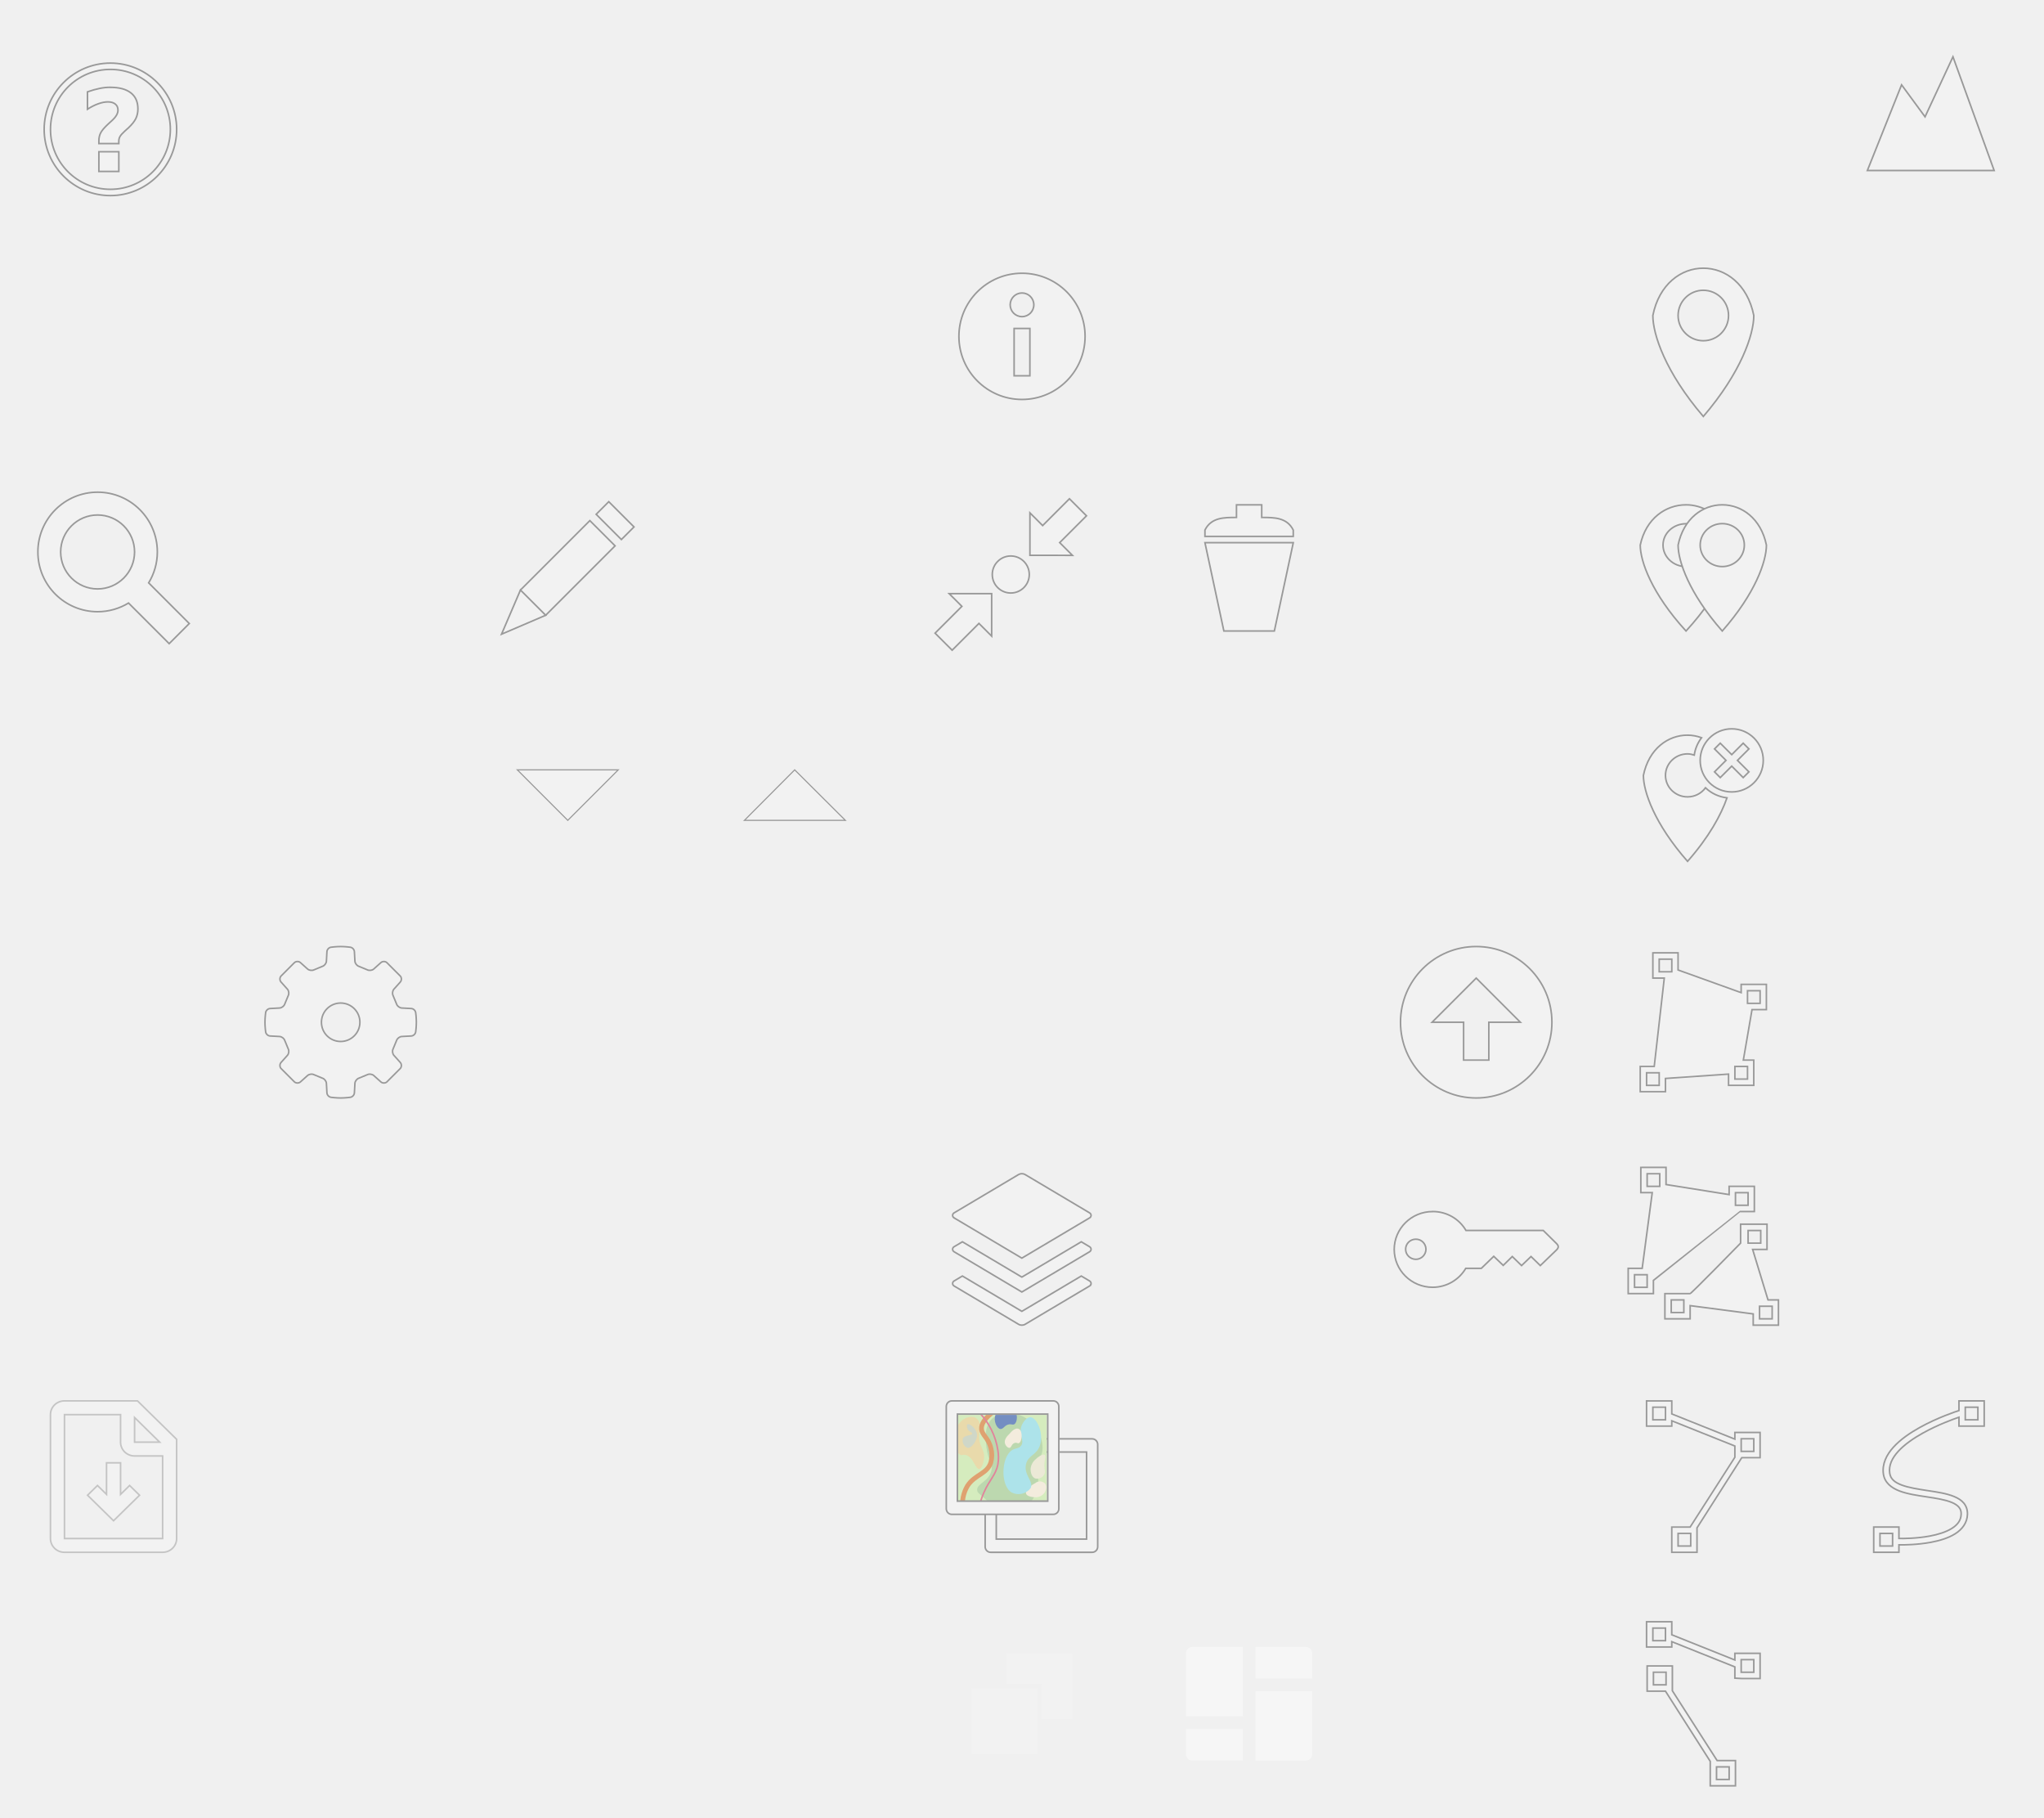
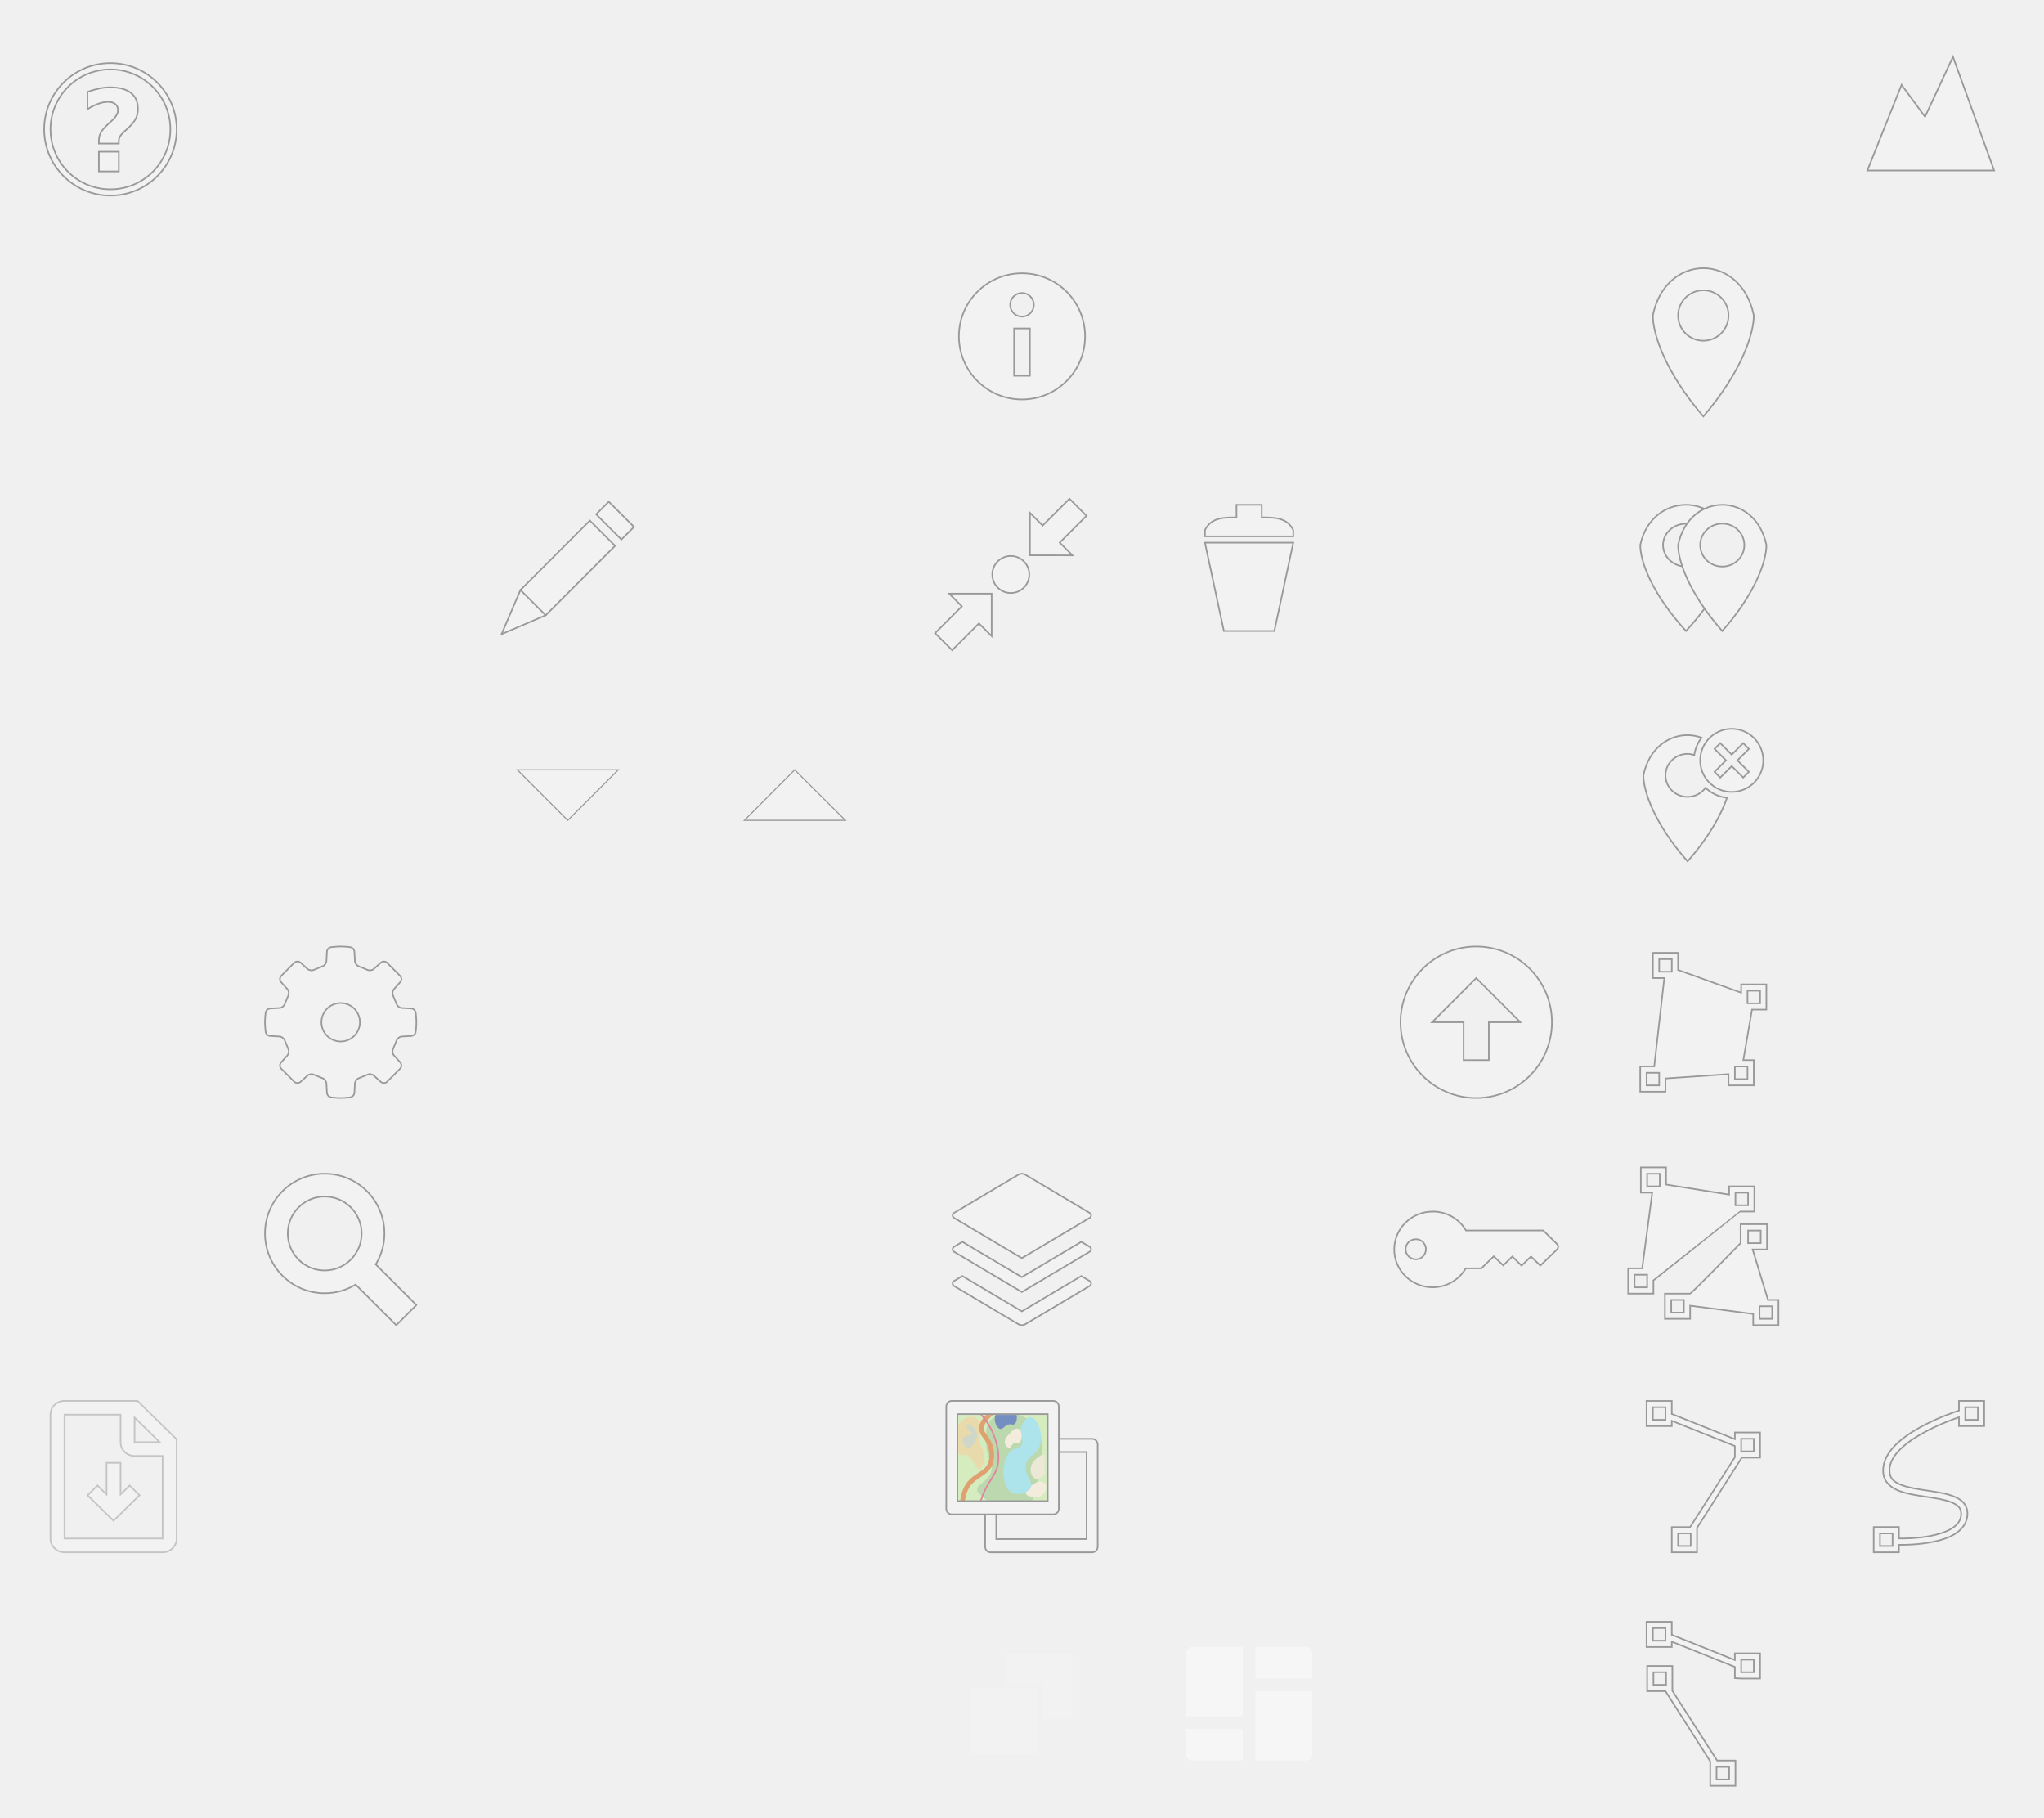
<svg xmlns="http://www.w3.org/2000/svg" width="324" height="288" viewBox="0 0 85.725 76.2" version="1.1" id="svg2876">
  <defs id="defs2873">
    <clipPath id="clip0_166_13195">
      <rect width="24" height="24" fill="#ffffff" id="rect2007" x="0" y="0" />
    </clipPath>
    <mask id="mask0_166_13195" maskUnits="userSpaceOnUse" x="1" y="1" width="17" height="17">
      <path d="m 17.6,1.6 h -16 v 16 h 16 z" fill="#ffffff" id="path1474" />
    </mask>
    <mask id="mask0_181_11916" maskUnits="userSpaceOnUse" x="2" y="2" width="15" height="15">
      <path d="m 16.04,2.316 h -14.035 v 14.035 h 14.035 z" fill="#ffffff" id="path1259" />
    </mask>
  </defs>
  <g id="layer1">
    <g transform="matrix(0.06466922,0,0,0.06466922,31.63635,225.502)" id="Layer_1" />
    <path style="fill:#f2f2f2;fill-opacity:1;stroke:#999999;stroke-width:0.066;stroke-miterlimit:4;stroke-dasharray:none;stroke-opacity:1" d="m 25.532,21.035 -0.529,0.529 1.058,1.058 0.529,-0.529 z m -0.794,0.794 -2.91,2.91 1.058,1.058 2.91,-2.91 z m -2.91,2.91 -0.794,1.852 1.852,-0.794 z" id="edit" class="sprite" />
    <path style="fill:#f2f2f2;fill-opacity:1;fill-rule:nonzero;stroke:#999999;stroke-width:0.066;stroke-miterlimit:4;stroke-dasharray:none;stroke-opacity:1" d="m 51.858,21.167 v 0.529 c -0.529,0 -1.058,0 -1.323,0.529 v 0.265 h 3.704 v -0.265 c -0.265,-0.529 -0.794,-0.529 -1.323,-0.529 v -0.529 z m -1.323,1.587 0.794,3.704 h 2.117 l 0.794,-3.704 z" id="delete" class="sprite" />
    <g id="markers" transform="matrix(0.2645833,0,0,0.2645833,42.8625,-226.05)" style="fill:#f2f2f2;fill-opacity:1;stroke:#999999;stroke-width:0.25;stroke-miterlimit:4;stroke-dasharray:none;stroke-opacity:1" class="sprite">
      <path id="rect2985" d="m 105.254,934.363 c -3.178,0 -6.346,2.128 -7.254,6.379 0,2.551 1.807,7.668 7.254,13.62 1.464,-1.599 2.669,-3.118 3.644,-4.561 -1.45,-2.164 -2.415,-4.087 -2.963,-5.71 -0.226,0.041 -0.442,0.063 -0.681,0.063 -2.006,0 -3.644,-1.535 -3.644,-3.413 0,-1.879 1.638,-3.381 3.644,-3.381 0.512,0 0.989,0.076 1.43,0.255 0.643,-0.922 1.435,-1.657 2.316,-2.169 -1.144,-0.711 -2.446,-1.085 -3.746,-1.085 z" style="fill:#f2f2f2;fill-opacity:1;stroke:#999999;stroke-width:0.25;stroke-miterlimit:4;stroke-dasharray:none;stroke-opacity:1" />
      <path id="path3378" d="m 111,934.362 c -3.062,0 -6.125,2.128 -7,6.383 0,2.553 1.75,7.66 7,13.617 5.25,-5.957 7,-11.064 7,-13.617 -0.875,-4.255 -3.938,-6.383 -7,-6.383 z m 0,2.979 c 1.933,0 3.5,1.524 3.5,3.404 0,1.88 -1.567,3.404 -3.5,3.404 -1.933,0 -3.5,-1.524 -3.5,-3.404 0,-1.88 1.567,-3.404 3.5,-3.404 z" style="fill:#f2f2f2;fill-opacity:1;stroke:#999999;stroke-width:0.25;stroke-miterlimit:4;stroke-dasharray:none;stroke-opacity:1" />
    </g>
    <path style="fill:#f2f2f2;fill-opacity:1;stroke:#999999;stroke-width:0.066;stroke-miterlimit:4;stroke-dasharray:none;stroke-opacity:1" d="m 71.437,11.245 c -0.926,0 -1.852,0.661 -2.117,1.984 0,0.794 0.529,2.381 2.117,4.233 1.587,-1.852 2.117,-3.44 2.117,-4.233 -0.265,-1.323 -1.191,-1.984 -2.117,-1.984 z m 0,0.926 c 0.585,0 1.058,0.474 1.058,1.058 0,0.585 -0.474,1.058 -1.058,1.058 -0.585,0 -1.058,-0.474 -1.058,-1.058 0,-0.585 0.474,-1.058 1.058,-1.058 z" id="marker" class="sprite" />
    <path d="m 69.056,58.737 v 0.132 0.794 0.132 h 0.132 0.794 0.132 v -0.132 -0.091 l 2.646,1.058 v 0.356 0.116 l -1.877,2.927 h -0.637 -0.132 v 0.132 0.794 0.132 h 0.132 0.794 0.132 v -0.132 -0.794 -0.099 l 1.877,-2.943 h 0.637 0.132 v -0.132 -0.794 -0.132 h -0.132 -0.794 -0.132 v 0.132 0.149 l -2.646,-1.058 v -0.413 -0.132 h -0.132 -0.794 z m 0.265,0.265 h 0.529 v 0.529 h -0.529 z m 3.704,1.323 h 0.529 v 0.529 h -0.529 z m -2.646,3.969 h 0.529 v 0.529 h -0.529 z" id="polyline" class="sprite" style="fill:#f2f2f2;fill-opacity:1;stroke:#999999;stroke-width:0.065;stroke-dasharray:none;stroke-opacity:1" />
    <path d="m 69.321,39.952 v 0.132 0.794 0.132 h 0.132 0.347 l -0.422,3.704 h -0.455 -0.132 v 0.132 0.794 0.132 h 0.132 0.794 0.132 v -0.132 -0.422 l 2.646,-0.182 v 0.339 0.132 h 0.132 0.794 0.132 v -0.132 -0.794 -0.132 h -0.132 -0.306 l 0.364,-2.117 h 0.471 0.132 v -0.132 -0.794 -0.132 h -0.132 -0.794 -0.132 v 0.132 0.215 l -2.646,-0.951 v -0.587 -0.132 h -0.132 -0.794 z m 0.265,0.265 h 0.529 v 0.529 h -0.529 z m 3.704,1.323 h 0.529 v 0.529 h -0.529 z m -0.529,3.175 h 0.529 v 0.529 h -0.529 z m -3.704,0.265 c 0.529,0 0,0 0.529,0 v 0.529 h -0.529 z" id="polyogn" class="sprite" style="fill:#f2f2f2;fill-opacity:1;stroke:#999999;stroke-width:0.065;stroke-dasharray:none;stroke-opacity:1" />
    <g transform="matrix(0.06466922,0,0,0.06466922,11.04712,39.63557)" id="settings" style="fill:#f2f2f2;fill-opacity:1;stroke:#999999;stroke-width:0.998;stroke-miterlimit:4;stroke-dasharray:none" class="sprite">
      <path d="m 98.762,43.652 c -0.186,-1.386 -1.481,-2.582 -2.876,-2.659 l -6.172,-0.337 c -1.395,-0.076 -2.899,-1.224 -3.341,-2.55 l -2.28,-5.518 c -0.629,-1.249 -0.379,-3.121 0.553,-4.161 l 4.122,-4.6 c 0.933,-1.042 0.962,-2.77 0.066,-3.842 l -8.813,-8.813 c -1.073,-0.897 -2.803,-0.867 -3.845,0.065 l -4.598,4.122 c -1.039,0.934 -2.915,1.182 -4.161,0.551 l -5.521,-2.279 c -1.324,-0.442 -2.472,-1.945 -2.549,-3.34 l -0.337,-6.17 c -0.077,-1.396 -1.272,-2.691 -2.659,-2.878 0,0 -3.252,-0.44 -6.248,-0.44 -2.991,0 -6.243,0.44 -6.243,0.44 -1.386,0.188 -2.582,1.483 -2.658,2.878 l -0.338,6.17 c -0.076,1.396 -1.224,2.898 -2.551,3.34 l -5.517,2.279 c -1.249,0.631 -3.122,0.382 -4.161,-0.551 l -4.601,-4.122 c -1.042,-0.932 -2.769,-0.962 -3.842,-0.065 l -8.813,8.813 c -0.897,1.073 -0.867,2.801 0.066,3.842 l 4.122,4.6 c 0.933,1.041 1.182,2.913 0.551,4.161 l -2.279,5.518 c -0.442,1.326 -1.946,2.474 -3.34,2.55 l -6.17,0.337 c -1.396,0.077 -2.691,1.272 -2.879,2.659 0,0 -0.439,3.253 -0.439,6.243 0,2.99 0.44,6.24 0.44,6.24 0.188,1.389 1.483,2.582 2.879,2.659 l 6.169,0.339 c 1.396,0.075 2.898,1.225 3.341,2.549 l 2.278,5.517 c 0.631,1.248 0.381,3.122 -0.551,4.163 l -4.122,4.598 c -0.933,1.042 -0.963,2.771 -0.066,3.845 l 8.814,8.813 c 1.073,0.896 2.801,0.866 3.842,-0.066 l 4.6,-4.122 c 1.041,-0.932 2.913,-1.182 4.161,-0.553 l 5.517,2.28 c 1.327,0.441 2.475,1.946 2.55,3.343 l 0.338,6.168 c 0.076,1.395 1.272,2.692 2.658,2.88 0,0 3.252,0.439 6.244,0.439 2.996,0 6.25,-0.439 6.25,-0.439 1.385,-0.188 2.58,-1.485 2.657,-2.88 l 0.337,-6.168 c 0.077,-1.396 1.225,-2.901 2.551,-3.343 l 5.517,-2.28 c 1.248,-0.629 3.122,-0.379 4.163,0.553 l 4.598,4.122 c 1.042,0.933 2.771,0.964 3.843,0.067 l 8.815,-8.814 c 0.896,-1.073 0.866,-2.803 -0.066,-3.845 l -4.122,-4.598 c -0.932,-1.041 -1.182,-2.915 -0.553,-4.163 l 2.28,-5.517 c 0.441,-1.324 1.946,-2.474 3.341,-2.549 l 6.172,-0.339 c 1.395,-0.077 2.692,-1.271 2.876,-2.659 0,0 0.441,-3.25 0.441,-6.24 0,-2.99 -0.441,-6.243 -0.441,-6.243 z m -48.658,18.709 c -6.886,0 -12.468,-5.585 -12.468,-12.467 0,-6.885 5.582,-12.467 12.468,-12.467 6.89,0 12.475,5.582 12.475,12.467 -10e-4,6.882 -5.586,12.467 -12.475,12.467 z" id="path27812" style="fill:#f2f2f2;fill-opacity:1;stroke:#999999;stroke-width:0.998;stroke-miterlimit:4;stroke-dasharray:none" />
    </g>
    <path style="fill:#f2f2f2;fill-opacity:1;stroke:#999999;stroke-width:0.066;stroke-miterlimit:4;stroke-dasharray:none;stroke-opacity:1" d="m 61.912,39.687 c -1.754,0 -3.175,1.421 -3.175,3.175 0,1.754 1.421,3.175 3.175,3.175 1.754,0 3.175,-1.421 3.175,-3.175 0,-1.754 -1.421,-3.175 -3.175,-3.175 z m 0,1.323 1.852,1.852 h -1.323 v 1.587 h -1.058 v -1.587 h -1.323 z" id="import" class="sprite" />
    <g id="set-zoom" class="sprite" transform="translate(36.94602,8.477015)">
      <polygon points="17.702,71.042 9.297,62.644 37.37,62.644 37.37,90.703 28.965,82.305 11.27,100 0,88.737 " id="polygon3044" transform="matrix(0.0635,0,0,0.0635,2.270979,12.43539)" style="fill:#f2f2f2;fill-opacity:1;stroke:#999999;stroke-width:1.042;stroke-miterlimit:4;stroke-dasharray:none;stroke-opacity:1" />
      <polygon points="100,11.263 88.743,0 71.042,17.708 62.644,9.31 62.644,37.357 90.71,37.37 82.298,28.958 " id="polygon3048" transform="matrix(0.0635,0,0,0.0635,2.270979,12.43539)" style="fill:#f2f2f2;fill-opacity:1;stroke:#999999;stroke-width:1.042;stroke-miterlimit:4;stroke-dasharray:none;stroke-opacity:1" />
      <path d="m 5.446,14.835 c -0.428,0 -0.776,0.347 -0.776,0.776 0,0.429 0.347,0.776 0.776,0.776 0.428,0 0.776,-0.347 0.776,-0.776 0,-0.428 -0.348,-0.776 -0.776,-0.776 z" id="path3052" style="fill:#f2f2f2;fill-opacity:1;stroke:#999999;stroke-width:0.066;stroke-miterlimit:4;stroke-dasharray:none;stroke-opacity:1" />
    </g>
    <path d="m 60.085,50.8 c -0.89,-0.002 -1.61,0.712 -1.612,1.587 0.002,0.878 0.722,1.586 1.612,1.587 0.594,-8.73e-4 1.111,-0.321 1.389,-0.794 h 0.653 l 0.521,-0.504 0.397,0.38 0.38,-0.372 0.389,0.38 0.397,-0.38 0.389,0.38 0.678,-0.653 c 0.098,-0.099 0.1,-0.174 0,-0.273 l -0.554,-0.546 h -3.241 c -0.277,-0.477 -0.8,-0.795 -1.397,-0.794 z m -0.703,1.158 c 0.234,-0.001 0.42,0.187 0.422,0.422 -0.002,0.231 -0.188,0.42 -0.422,0.422 -0.238,-0.002 -0.432,-0.191 -0.43,-0.422 -0.002,-0.234 0.192,-0.423 0.43,-0.422 z" id="permissions" style="fill:#f2f2f2;fill-opacity:1;stroke:#999999;stroke-width:0.066;stroke-miterlimit:4;stroke-dasharray:none;stroke-opacity:1" class="sprite" />
-     <path id="search" d="m 7.938,26.143 -1.703,-1.704 c 0.229,-0.378 0.364,-0.821 0.364,-1.296 0,-1.385 -1.121,-2.506 -2.505,-2.506 -1.384,5.29e-4 -2.505,1.122 -2.505,2.506 0,1.383 1.122,2.505 2.506,2.505 0.475,0 0.917,-0.134 1.296,-0.364 l 1.704,1.704 z m -5.394,-3 c 0.001,-0.856 0.694,-1.549 1.55,-1.55 0.856,0.002 1.548,0.694 1.55,1.55 -0.002,0.855 -0.694,1.548 -1.55,1.55 -0.856,0 -1.549,-0.694 -1.55,-1.55 z" style="fill:#f2f2f2;fill-opacity:1;stroke:#999999;stroke-width:0.066;stroke-miterlimit:4;stroke-dasharray:none;stroke-opacity:1" class="sprite" />
+     <path id="search" d="m 17.462,54.718 -1.703,-1.704 c 0.229,-0.378 0.364,-0.821 0.364,-1.296 0,-1.385 -1.121,-2.506 -2.505,-2.506 -1.384,5.29e-4 -2.505,1.122 -2.505,2.506 0,1.383 1.122,2.505 2.506,2.505 0.475,0 0.917,-0.134 1.296,-0.364 l 1.704,1.704 z m -5.394,-3 c 0.001,-0.856 0.694,-1.549 1.55,-1.55 0.856,0.002 1.548,0.694 1.55,1.55 -0.002,0.855 -0.694,1.548 -1.55,1.55 -0.856,0 -1.549,-0.694 -1.55,-1.55 z" style="fill:#f2f2f2;fill-opacity:1;stroke:#999999;stroke-width:0.066;stroke-miterlimit:4;stroke-dasharray:none;stroke-opacity:1" class="sprite" />
    <g id="delete-marker" transform="matrix(0.2645833,0,0,0.2645833,23.52902,-228.2612)" style="fill:#f2f2f2;fill-opacity:1;stroke:#999999;stroke-width:0.25;stroke-miterlimit:4;stroke-dasharray:none;stroke-opacity:1" class="sprite">
      <path id="path3378-6" d="m 178.571,979.219 c -3.062,0 -6.125,2.12 -7,6.375 0,2.553 1.75,7.668 7,13.625 3.417,-3.877 5.316,-7.375 6.25,-10.062 -1.314,-0.162 -2.497,-0.724 -3.406,-1.594 -0.635,0.865 -1.668,1.438 -2.844,1.438 -1.933,0 -3.5,-1.526 -3.5,-3.406 0,-1.88 1.567,-3.406 3.5,-3.406 0.368,0 0.73,0.085 1.062,0.188 0.144,-1.031 0.558,-1.956 1.156,-2.75 -0.723,-0.259 -1.463,-0.406 -2.219,-0.406 z" style="fill:#f2f2f2;fill-opacity:1;stroke:#999999;stroke-width:0.25;stroke-miterlimit:4;stroke-dasharray:none;stroke-opacity:1" />
      <path id="path6764" d="m 185.571,978.219 c -2.761,0 -5,2.239 -5,5 0,2.761 2.239,5 5,5 2.761,0 5,-2.239 5,-5 0,-2.761 -2.239,-5 -5,-5 z m -1.818,2.273 1.818,1.818 1.818,-1.818 0.909,0.909 -1.818,1.818 1.818,1.818 -0.909,0.909 -1.818,-1.818 -1.818,1.818 -0.909,-0.909 1.818,-1.818 -1.818,-1.818 z" style="fill:#f2f2f2;fill-opacity:1;fill-rule:nonzero;stroke:#999999;stroke-width:0.25;stroke-miterlimit:4;stroke-dasharray:none;stroke-opacity:1" />
    </g>
    <path style="color:#000000;font-style:normal;font-variant:normal;font-weight:normal;font-stretch:normal;font-size:medium;line-height:normal;font-family:Sans;-inkscape-font-specification:Sans;text-indent:0;text-align:start;text-decoration:none;text-decoration-line:none;letter-spacing:normal;word-spacing:normal;text-transform:none;writing-mode:lr-tb;direction:ltr;baseline-shift:baseline;text-anchor:start;display:inline;overflow:visible;visibility:visible;fill:#f2f2f2;fill-opacity:1;stroke:#999999;stroke-width:0.066;stroke-miterlimit:4;stroke-dasharray:none;stroke-opacity:1;marker:none;enable-background:accumulate" d="m 68.816,48.948 v 0.132 0.794 0.132 h 0.132 0.347 l -0.422,3.175 h -0.455 -0.132 v 0.132 0.794 0.132 h 0.132 0.794 0.132 v -0.132 -0.422 c 0,0 3.629,-2.886 3.63,-2.886 h 0.471 0.132 v -0.132 -0.794 -0.132 h -0.132 -0.794 -0.132 v 0.132 0.215 l -2.646,-0.422 v -0.587 -0.132 h -0.132 -0.794 z m 0.265,0.265 h 0.529 v 0.529 h -0.529 z m 3.704,0.794 h 0.529 v 0.529 h -0.529 z m -4.233,3.44 h 0.529 v 0.529 h -0.529 z" id="rect4058-1-2" />
    <path style="color:#000000;font-style:normal;font-variant:normal;font-weight:normal;font-stretch:normal;font-size:medium;line-height:normal;font-family:Sans;-inkscape-font-specification:Sans;text-indent:0;text-align:start;text-decoration:none;text-decoration-line:none;letter-spacing:normal;word-spacing:normal;text-transform:none;writing-mode:lr-tb;direction:ltr;baseline-shift:baseline;text-anchor:start;display:inline;overflow:visible;visibility:visible;fill:#f2f2f2;fill-opacity:1;stroke:#999999;stroke-width:0.066;stroke-miterlimit:4;stroke-dasharray:none;stroke-opacity:1;marker:none;enable-background:accumulate" d="m 70.884,54.24 h -0.926 -0.132 v 0.132 0.794 0.132 h 0.132 0.794 0.132 v -0.132 -0.422 l 2.646,0.347 v 0.339 0.132 h 0.132 0.794 0.132 v -0.132 -0.794 -0.132 h -0.132 -0.306 l -0.645,-2.117 h 0.471 0.132 v -0.132 -0.794 -0.132 h -0.132 -0.794 -0.182 v 0.794 c 0,0 -2.067,2.117 -2.117,2.117 z m 2.431,-2.646 h 0.529 v 0.529 h -0.529 z m 0.48,3.175 h 0.529 v 0.529 h -0.529 z m -3.704,-0.265 h 0.529 v 0.529 h -0.529 z" id="rect4058-1-2-0" />
    <path id="polyline-7" style="fill:#f2f2f2;fill-opacity:1;stroke:#999999;stroke-width:0.066;stroke-opacity:1;stroke-dasharray:none" class="sprite" d="m 82.158,58.737 v 0.132 0.274 c -0.112,0.036 -0.884,0.289 -1.637,0.706 -0.407,0.226 -0.81,0.5 -1.105,0.823 -0.295,0.323 -0.487,0.709 -0.427,1.131 0.051,0.36 0.334,0.582 0.672,0.711 0.338,0.129 0.749,0.188 1.148,0.248 0.399,0.06 0.785,0.122 1.051,0.234 0.133,0.056 0.234,0.123 0.297,0.199 0.064,0.077 0.097,0.161 0.094,0.287 -0.007,0.267 -0.151,0.451 -0.394,0.604 -0.244,0.153 -0.584,0.257 -0.926,0.32 -0.543,0.101 -1.089,0.104 -1.29,0.101 v -0.347 -0.132 h -0.132 -0.794 -0.132 v 0.132 0.794 0.132 h 0.132 0.794 0.132 v -0.132 -0.091 -0.089 c 0.214,0.003 0.772,-0.002 1.339,-0.107 0.361,-0.067 0.727,-0.174 1.018,-0.356 0.29,-0.182 0.507,-0.456 0.517,-0.821 0.005,-0.181 -0.051,-0.342 -0.152,-0.465 -0.101,-0.122 -0.241,-0.207 -0.398,-0.273 -0.316,-0.133 -0.716,-0.192 -1.115,-0.252 -0.399,-0.06 -0.799,-0.122 -1.094,-0.234 -0.295,-0.112 -0.467,-0.254 -0.502,-0.5 -0.046,-0.323 0.095,-0.625 0.359,-0.914 0.264,-0.289 0.647,-0.552 1.039,-0.769 0.627,-0.348 1.273,-0.581 1.507,-0.661 v 0.241 0.132 h 0.132 0.794 0.132 v -0.132 -0.091 -0.289 -0.413 -0.132 h -0.132 -0.794 z m 0.265,0.265 h 0.529 v 0.529 h -0.529 z m -3.577,5.292 h 0.529 v 0.529 h -0.529 z" />
    <g id="multiline" transform="translate(57.15,38.1)">
      <path style="color:#000000;font-style:normal;font-variant:normal;font-weight:normal;font-stretch:normal;font-size:medium;line-height:normal;font-family:Sans;-inkscape-font-specification:Sans;text-indent:0;text-align:start;text-decoration:none;text-decoration-line:none;letter-spacing:normal;word-spacing:normal;text-transform:none;writing-mode:lr-tb;direction:ltr;baseline-shift:baseline;text-anchor:start;display:inline;overflow:visible;visibility:visible;fill:#f2f2f2;fill-opacity:1;stroke:#999999;stroke-width:0.066;stroke-miterlimit:4;stroke-dasharray:none;stroke-opacity:1;marker:none;enable-background:accumulate" d="m 11.906,29.898 v 0.132 0.794 0.132 h 0.132 0.794 0.132 v -0.132 -0.091 l 2.646,1.058 v 0.356 0.116 l 0.289,0.016 h 0.637 0.132 v -0.132 -0.794 -0.132 h -0.132 -0.794 -0.132 v 0.132 0.149 l -2.646,-1.058 v -0.413 -0.132 h -0.132 -0.794 z m 0.265,0.265 h 0.529 v 0.529 h -0.529 z m 3.704,1.323 h 0.529 v 0.529 h -0.529 z" id="rect4058-9" />
      <path style="color:#000000;font-style:normal;font-variant:normal;font-weight:normal;font-stretch:normal;font-size:medium;line-height:normal;font-family:Sans;-inkscape-font-specification:Sans;text-indent:0;text-align:start;text-decoration:none;text-decoration-line:none;letter-spacing:normal;word-spacing:normal;text-transform:none;writing-mode:lr-tb;direction:ltr;baseline-shift:baseline;text-anchor:start;display:inline;overflow:visible;visibility:visible;fill:#f2f2f2;fill-opacity:1;stroke:#999999;stroke-width:0.066;stroke-miterlimit:4;stroke-dasharray:none;stroke-opacity:1;marker:none;enable-background:accumulate" d="m 12.989,32.32 v 0.356 0.116 l 1.877,2.927 h 0.637 0.132 v 0.132 0.794 0.132 h -0.132 -0.794 -0.132 v -0.132 -0.794 -0.099 l -1.877,-2.943 h -0.637 -0.132 v -0.132 -0.794 -0.132 h 0.132 0.794 0.132 v 0.132 0.149 z m -0.265,-0.306 h -0.529 v 0.529 h 0.529 z m 2.646,3.969 h -0.529 v 0.529 h 0.529 z" id="rect4058-9-5" />
    </g>
    <path style="fill:#f2f2f2;fill-opacity:1;fill-rule:evenodd;stroke:#999999;stroke-width:0.047;stroke-linecap:butt;stroke-linejoin:miter;stroke-miterlimit:4;stroke-dasharray:none;stroke-opacity:1" d="m 33.329,32.279 -2.108,2.117 h 4.233 z" id="arrow-up" />
    <path style="fill:#f2f2f2;fill-opacity:1;fill-rule:evenodd;stroke:#999999;stroke-width:0.047;stroke-linecap:butt;stroke-linejoin:miter;stroke-miterlimit:4;stroke-dasharray:none;stroke-opacity:1" d="m 23.812,34.396 2.117,-2.117 h -4.233 z" id="arrow-down" />
    <path d="m 39.969,52.318 h 4e-6 c 0.01,-0.017 0.024,-0.031 0.041,-0.041 l 9e-6,-2.6e-5 0.353,-0.21 2.475,1.47 0.018,0.01 0.018,-0.01 2.475,-1.47 0.353,0.21 c 0,0 0,0 0,0 0.057,0.034 0.076,0.107 0.041,0.164 -0.01,0.017 -0.024,0.031 -0.041,0.041 0,0 0,0 0,0 l -2.846,1.69 -2.846,-1.69 c -10e-7,0 -2e-6,0 -3e-6,0 -0.057,-0.034 -0.076,-0.107 -0.041,-0.164 z m 0,1.435 h 4e-6 c 0.01,-0.017 0.024,-0.031 0.041,-0.041 h 9e-6 l 0.353,-0.21 2.475,1.47 0.018,0.01 0.018,-0.01 2.475,-1.47 0.353,0.21 c 0.057,0.034 0.076,0.107 0.041,0.164 l 0.029,0.017 -0.029,-0.017 c -0.01,0.017 -0.024,0.031 -0.041,0.041 0,0 0,0 0,0 l -2.705,1.607 c -0.087,0.052 -0.195,0.052 -0.282,0 l -2.705,-1.607 c -10e-7,0 -2e-6,0 -3e-6,0 -0.057,-0.034 -0.076,-0.107 -0.041,-0.164 z m 0.041,-2.691 -0.018,0.028 0.018,-0.028 c -0.057,-0.034 -0.076,-0.107 -0.041,-0.164 l 2e-6,-2e-6 c 0.01,-0.017 0.024,-0.031 0.041,-0.041 h 2e-6 l 2.705,-1.607 c 0.087,-0.052 0.195,-0.052 0.282,0 l 2.705,1.607 c 0.057,0.034 0.076,0.107 0.041,0.164 -0.01,0.017 -0.024,0.031 -0.041,0.041 l -2.846,1.69 z" fill="#f2f2f2" stroke="#999999" stroke-width="0.066" id="datalayers" />
    <g id="tilelayers" transform="matrix(1.002485,0,0,1.010526,19.49603,56.56513)" style="stroke-width:0.994">
      <path d="m 25.978,7.884 h 0.033 v -0.033 -3.546 -0.033 h -0.033 -3.713 -0.033 v 0.033 3.546 0.033 h 0.033 z m -3.979,-4.159 h 4.244 c 0.062,0 0.121,0.024 0.164,0.068 0.044,0.044 0.068,0.103 0.068,0.164 v 4.244 c 0,0.062 -0.024,0.121 -0.068,0.164 -0.044,0.044 -0.103,0.068 -0.164,0.068 h -4.244 c -0.062,0 -0.121,-0.024 -0.164,-0.068 -0.044,-0.044 -0.068,-0.103 -0.068,-0.164 v -4.244 c 0,-0.062 0.024,-0.121 0.068,-0.164 0.044,-0.044 0.103,-0.068 0.164,-0.068 z" fill="#f2f2f2" stroke="#999999" stroke-width="0.066" id="path1257" />
      <g mask="url(#mask0_181_11916)" id="g1284" transform="matrix(0.2645833,0,0,0.2645833,20.10833,2.116666)" style="stroke-width:0.994">
        <path d="m 16.04,2.316 h -14.035 v 14.035 h 14.035 z" fill="#d5ecbe" id="path1262" style="stroke-width:0.992" />
        <path d="m 2.376,3.429 c 0.268,-0.312 0.615,-0.546 1.005,-0.677 0.39,-0.131 0.808,-0.153 1.21,-0.065 0.324,0.156 0.585,0.418 0.742,0.742 0.371,0.722 0,1.263 0,2.216 -0.08,1.724 1.003,2.085 0.732,3.689 -0.08,0.571 -0.341,1.444 -0.732,1.474 -0.622,0.06 -0.942,-2.005 -2.216,-2.216 -0.391,-0.06 -0.471,0.11 -0.742,0 -1.053,-0.401 -1.524,-3.659 0,-5.163 z" fill="#e9daab" id="path1264" style="stroke-width:0.992" />
        <path d="m 7.178,16.351 c -1.754,-1.724 -2.165,-1.754 -2.165,-2.216 -0.16,-1.002 1.744,-1.293 2.216,-2.957 0.331,-1.173 -0.471,-1.564 -0.742,-3.689 -0.16,-1.253 -0.401,-3.218 0.742,-4.431 1.143,-1.213 3.138,-1.173 4.431,-0.742 1.065,0.39 1.987,1.092 2.645,2.016 0.658,0.923 1.022,2.024 1.044,3.157 0,1.243 -0.682,1.654 -0.732,3.689 0.06,0.737 0.06,1.478 0,2.216 -0.155,1.123 -0.676,2.162 -1.484,2.957 -1.504,1.343 -3.91,1.694 -5.223,0.742 -0.15,-0.11 -0.07,-0.05 -0.732,-0.742 z" fill="#bcd8af" id="path1266" style="stroke-width:0.992" />
        <path d="m 14.196,9.333 c -0.43,0.375 -0.697,0.904 -0.742,1.474 0,0.12 0,1.213 0.742,1.484 0.294,0.071 0.603,0.036 0.873,-0.1 0.27,-0.136 0.483,-0.363 0.6,-0.642 0.066,-0.243 0.066,-0.499 0,-0.742 -0.16,-1.383 0.301,-2.005 0,-2.216 -0.301,-0.211 -1.093,0.351 -1.474,0.742 z" fill="#ebe9d6" id="path1268" style="stroke-width:0.992" />
        <path d="m 14.195,15.238 c 0.287,0.012 0.573,-0.048 0.831,-0.176 0.258,-0.128 0.479,-0.319 0.643,-0.555 0.201,-0.331 0.441,-1.053 0,-1.484 -0.206,-0.174 -0.467,-0.269 -0.737,-0.269 -0.27,0 -0.531,0.095 -0.737,0.269 0,0 -1.484,0.742 -1.484,1.484 0,0.742 1.484,0.732 1.484,0.732 z" fill="#f3ecdd" id="path1270" style="stroke-width:0.992" />
        <path d="m 7.91,1.574 c -1.895,1.323 -2.266,2.296 -2.216,2.957 0.08,1.002 1.093,1.373 1.484,3.008 0.195,0.726 0.195,1.49 0,2.216 -0.581,1.855 -2.516,1.885 -3.699,3.689 -0.668,1.11 -0.927,2.419 -0.732,3.699" stroke="#dfa170" stroke-width="0.745" stroke-miterlimit="10" id="path1272" style="fill:none" />
        <path d="m 5.333,1.945 c 1.573,1.617 2.603,3.685 2.947,5.915 0.131,0.733 0.131,1.483 0,2.216 -0.331,1.704 -1.303,2.356 -2.216,4.431 -0.315,0.713 -0.56,1.455 -0.732,2.216" stroke="#e0859b" stroke-width="0.248" stroke-miterlimit="10" id="path1274" style="fill:none" />
        <path d="m 10.496,14.506 c -1.845,-1.002 -1.714,-5.534 0,-6.647 0.592,-0.381 1.133,-0.211 1.484,-0.742 0.521,-0.802 -0.411,-1.694 0,-2.957 0.231,-0.722 0.892,-1.524 1.474,-1.474 1.002,0.08 2.125,2.556 1.474,4.431 -0.531,1.564 -1.915,1.514 -2.216,3.008 -0.341,1.644 1.273,2.627 0.742,3.689 -0.34,0.436 -0.818,0.743 -1.356,0.869 -0.538,0.126 -1.103,0.063 -1.601,-0.177 z" fill="#ade3ea" id="path1276" style="stroke-width:0.992" />
        <path d="m 7.91,2.316 c -0.391,0.912 0.211,2.145 0.742,2.216 0.531,0.07 0.662,-0.652 1.484,-0.742 0.401,0 0.521,0.12 0.732,0 0.501,-0.271 0.612,-1.624 0,-2.216 -0.24,-0.157 -0.509,-0.262 -0.792,-0.31 -0.282,-0.048 -0.572,-0.036 -0.849,0.034 -0.278,0.07 -0.538,0.196 -0.765,0.371 -0.227,0.175 -0.414,0.395 -0.552,0.647 z" fill="#748ec2" id="path1278" style="stroke-width:0.992" />
        <path d="m 10.135,5.273 c -0.311,0.301 -0.882,0.852 -0.742,1.474 0.09,0.401 0.451,0.782 0.742,0.742 0.291,-0.04 0.291,-0.571 0.732,-0.742 0.441,-0.17 0.511,0.11 0.742,0 0.531,-0.241 0.612,-1.925 0,-2.216 -0.612,-0.291 -1.243,0.481 -1.474,0.742 z" fill="#f3ecdd" id="path1280" style="stroke-width:0.992" />
        <path d="m 3.479,3.789 c 0.271,-0.16 1.313,0.541 1.484,1.484 0.17,0.942 -0.822,2.316 -1.484,2.216 -0.282,-0.112 -0.513,-0.325 -0.648,-0.597 -0.135,-0.272 -0.165,-0.584 -0.084,-0.877 0.271,-0.551 1.454,-0.441 1.474,-0.732 0.02,-0.291 -0.511,-0.271 -0.742,-0.752 -0.12,-0.271 -0.14,-0.652 0,-0.742 z" fill="#cfd7c8" id="path1282" style="stroke-width:0.992" />
      </g>
      <path d="m 24.352,6.309 h 0.033 v -0.033 -3.546 -0.033 h -0.033 -3.713 -0.033 v 0.033 3.546 0.033 h 0.033 z m -3.979,-4.159 h 4.244 c 0.062,0 0.121,0.024 0.164,0.068 0.044,0.044 0.068,0.103 0.068,0.164 v 4.244 c 0,0.062 -0.024,0.121 -0.068,0.164 -0.044,0.044 -0.103,0.068 -0.164,0.068 h -4.244 c -0.062,0 -0.121,-0.024 -0.164,-0.068 -0.044,-0.044 -0.068,-0.103 -0.068,-0.164 v -4.244 c 0,-0.062 0.024,-0.121 0.068,-0.164 0.044,-0.044 0.103,-0.068 0.164,-0.068 z" fill="#f2f2f2" stroke="#999999" stroke-width="0.066" id="path1286" />
    </g>
    <g id="info" transform="matrix(0.3307292,0,0,0.3307292,7.143749,-265.8134)" style="stroke-width:0.8">
      <path id="path3762" style="fill:#f2f2f2;fill-opacity:1;stroke:#999999;stroke-width:0.2;stroke-dasharray:none;stroke-opacity:1" d="m 108,838.362 a 8,8 0 0 0 -8,8 8,8 0 0 0 8,8 8,8 0 0 0 8,-8 8,8 0 0 0 -8,-8 z m 0,2.5 a 1.5,1.5 0 0 1 1.5,1.5 1.5,1.5 0 0 1 -1.5,1.5 1.5,1.5 0 0 1 -1.5,-1.5 1.5,1.5 0 0 1 1.5,-1.5 z m -1,4.5 h 2 v 6 h -2 z" />
    </g>
    <path d="m 5.644,59.434 v 1.035 h 1.054 z m 1.176,1.612 h -1.176 c -0.325,0 -0.588,-0.258 -0.588,-0.577 v -1.155 h -2.352 v 5.195 h 4.116 z m -4.116,-2.309 h 3.062 l 1.642,1.612 v 4.16 c 0,0.319 -0.263,0.577 -0.588,0.577 h -4.116 c -0.325,0 -0.588,-0.258 -0.588,-0.577 v -5.195 c 0,-0.319 0.263,-0.577 0.588,-0.577 z m 1.764,3.921 v -1.324 h 0.588 v 1.324 l 0.38,-0.373 0.416,0.408 -1.09,1.07 -1.09,-1.07 0.416,-0.408 z" fill-rule="evenodd" id="downloadfile" style="fill:#f2f2f2;fill-opacity:1;stroke:#999999;stroke-width:0.066;stroke-dasharray:none;stroke-opacity:0.51" />
    <path id="path3014" style="fill:#f2f2f2;fill-opacity:1;stroke:#999999;stroke-width:0.066;stroke-dasharray:none;stroke-opacity:1" d="m 4.631,2.646 c -1.533,0 -2.779,1.245 -2.779,2.778 0,1.533 1.246,2.777 2.779,2.777 1.533,0 2.778,-1.244 2.778,-2.777 0,-1.533 -1.245,-2.778 -2.778,-2.778 z m 0,0.264 c 1.39,-1e-7 2.514,1.124 2.514,2.514 0,1.39 -1.124,2.514 -2.514,2.514 -1.39,-1e-7 -2.514,-1.124 -2.514,-2.514 1e-7,-1.39 1.124,-2.514 2.514,-2.514 z m -0.004,0.75 c -0.144,0 -0.293,0.015 -0.447,0.047 -0.154,0.031 -0.325,0.079 -0.512,0.144 v 0.729 c 0.157,-0.102 0.309,-0.178 0.454,-0.229 0.145,-0.052 0.28,-0.079 0.405,-0.079 0.133,0 0.236,0.031 0.31,0.093 0.074,0.06 0.111,0.144 0.111,0.253 -1.6e-6,0.071 -0.021,0.142 -0.063,0.213 -0.04,0.071 -0.104,0.147 -0.192,0.227 l -0.148,0.135 c -0.164,0.152 -0.271,0.277 -0.322,0.376 -0.051,0.098 -0.076,0.21 -0.076,0.337 v 0.114 h 0.836 v -0.104 c -1.7e-6,-0.07 0.016,-0.133 0.049,-0.191 0.032,-0.059 0.101,-0.136 0.206,-0.232 l 0.148,-0.132 c 0.145,-0.138 0.248,-0.266 0.308,-0.385 0.06,-0.121 0.09,-0.257 0.09,-0.409 -2.5e-6,-0.295 -0.098,-0.52 -0.296,-0.673 -0.198,-0.155 -0.485,-0.232 -0.861,-0.232 z m -0.48,2.702 v 0.826 h 0.836 v -0.826 z" />
    <g id="text3784" style="font-style:normal;font-weight:normal;font-size:40px;line-height:125%;font-family:Sans;letter-spacing:0px;word-spacing:0px;fill:#4d4d4d;fill-opacity:1;stroke:none;stroke-width:0.75" transform="matrix(0.3527778,0,0,0.3527778,1.807986,-363.0038)" />
    <path id="copy" style="fill:#f2f2f2;fill-opacity:1;stroke-width:0.265;paint-order:fill markers stroke" d="m 42.218,69.321 v 1.288 h 1.472 v 1.472 h 1.288 v -2.761 z m -1.472,1.472 v 2.761 h 2.761 v -2.761 z" />
    <path d="m 55.033,70.908 v 2.646 c 0,0.146 -0.118,0.265 -0.265,0.265 h -2.117 v -2.911 z m -2.91,1.587 v 1.323 h -2.117 c -0.146,0 -0.265,-0.118 -0.265,-0.265 v -1.059 z m 0,-3.439 v 2.91 h -2.381 v -2.646 c 0,-0.146 0.118,-0.265 0.265,-0.265 z m 2.646,0 c 0.146,0 0.265,0.118 0.265,0.265 v 1.058 h -2.381 v -1.323 z" fill="#f6f6f6" id="path1" style="stroke-width:0.265" />
    <path style="fill:#f2f2f2;fill-opacity:1;fill-rule:evenodd;stroke:#999999;stroke-width:0.066;stroke-linecap:butt;stroke-linejoin:miter;stroke-opacity:1;stroke-dasharray:none" d="m 78.317,7.149 h 5.317 l -1.727,-4.768 -1.171,2.517 -0.984,-1.341 z" id="path3" />
  </g>
</svg>
